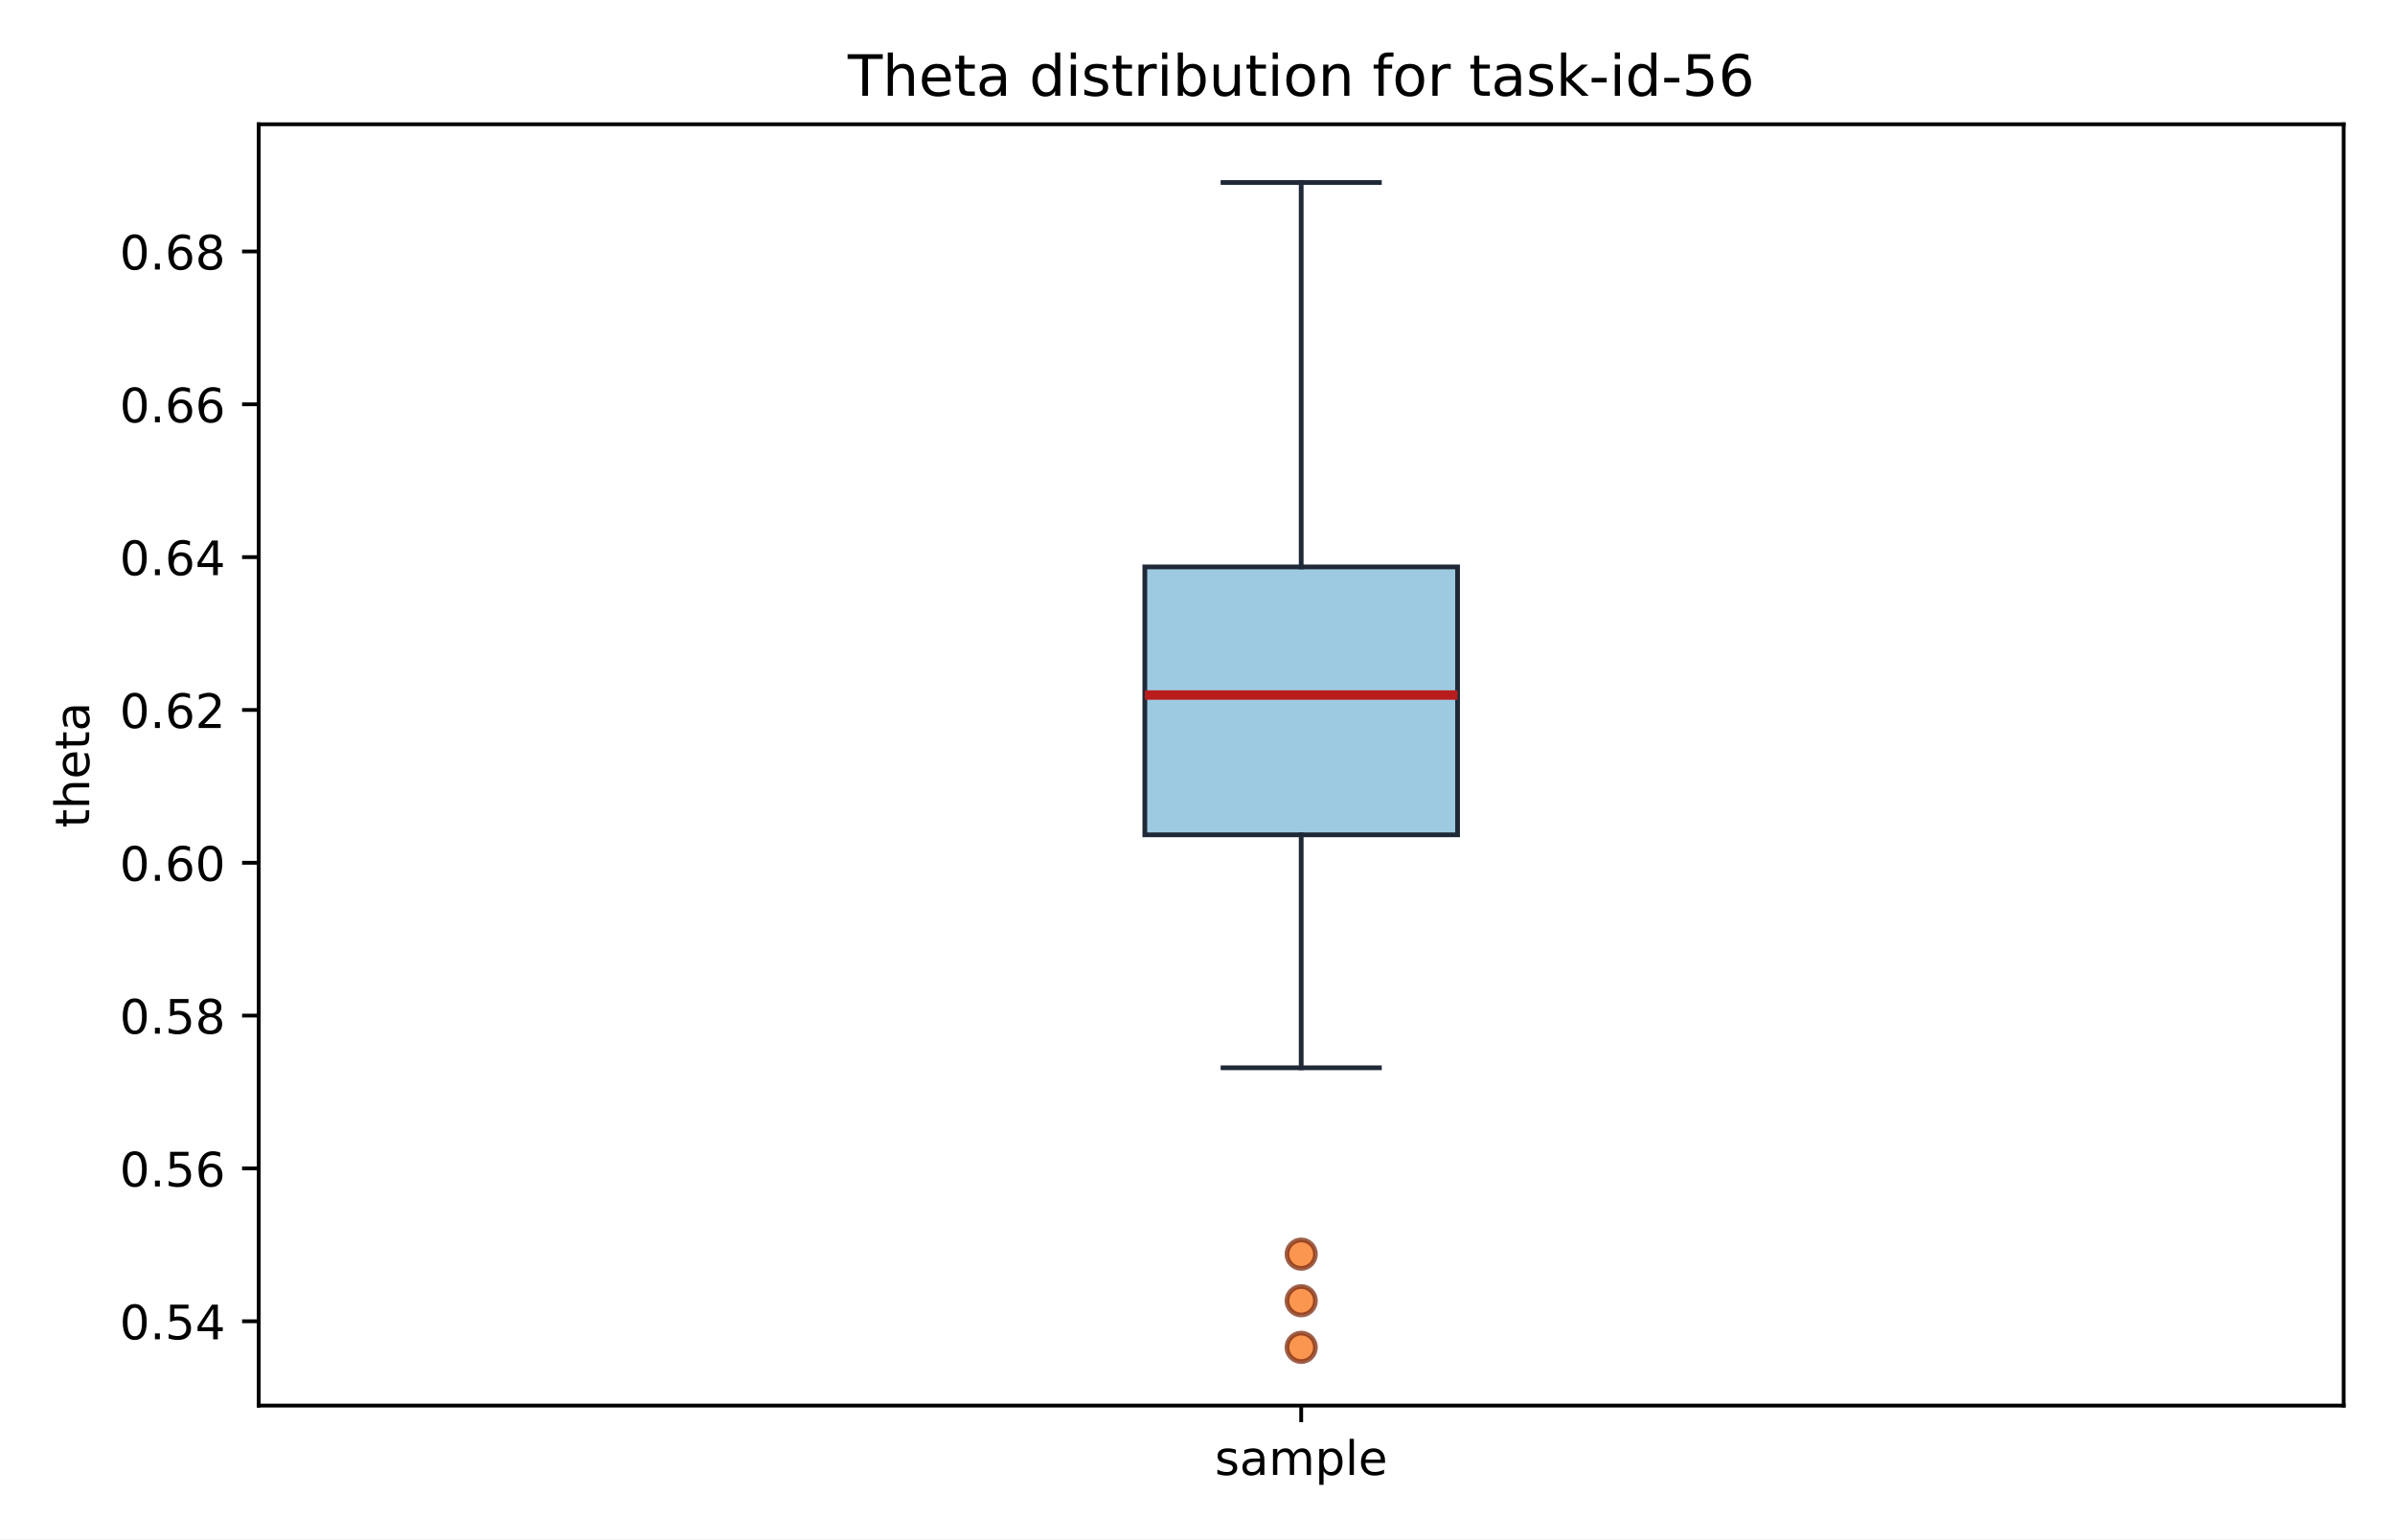
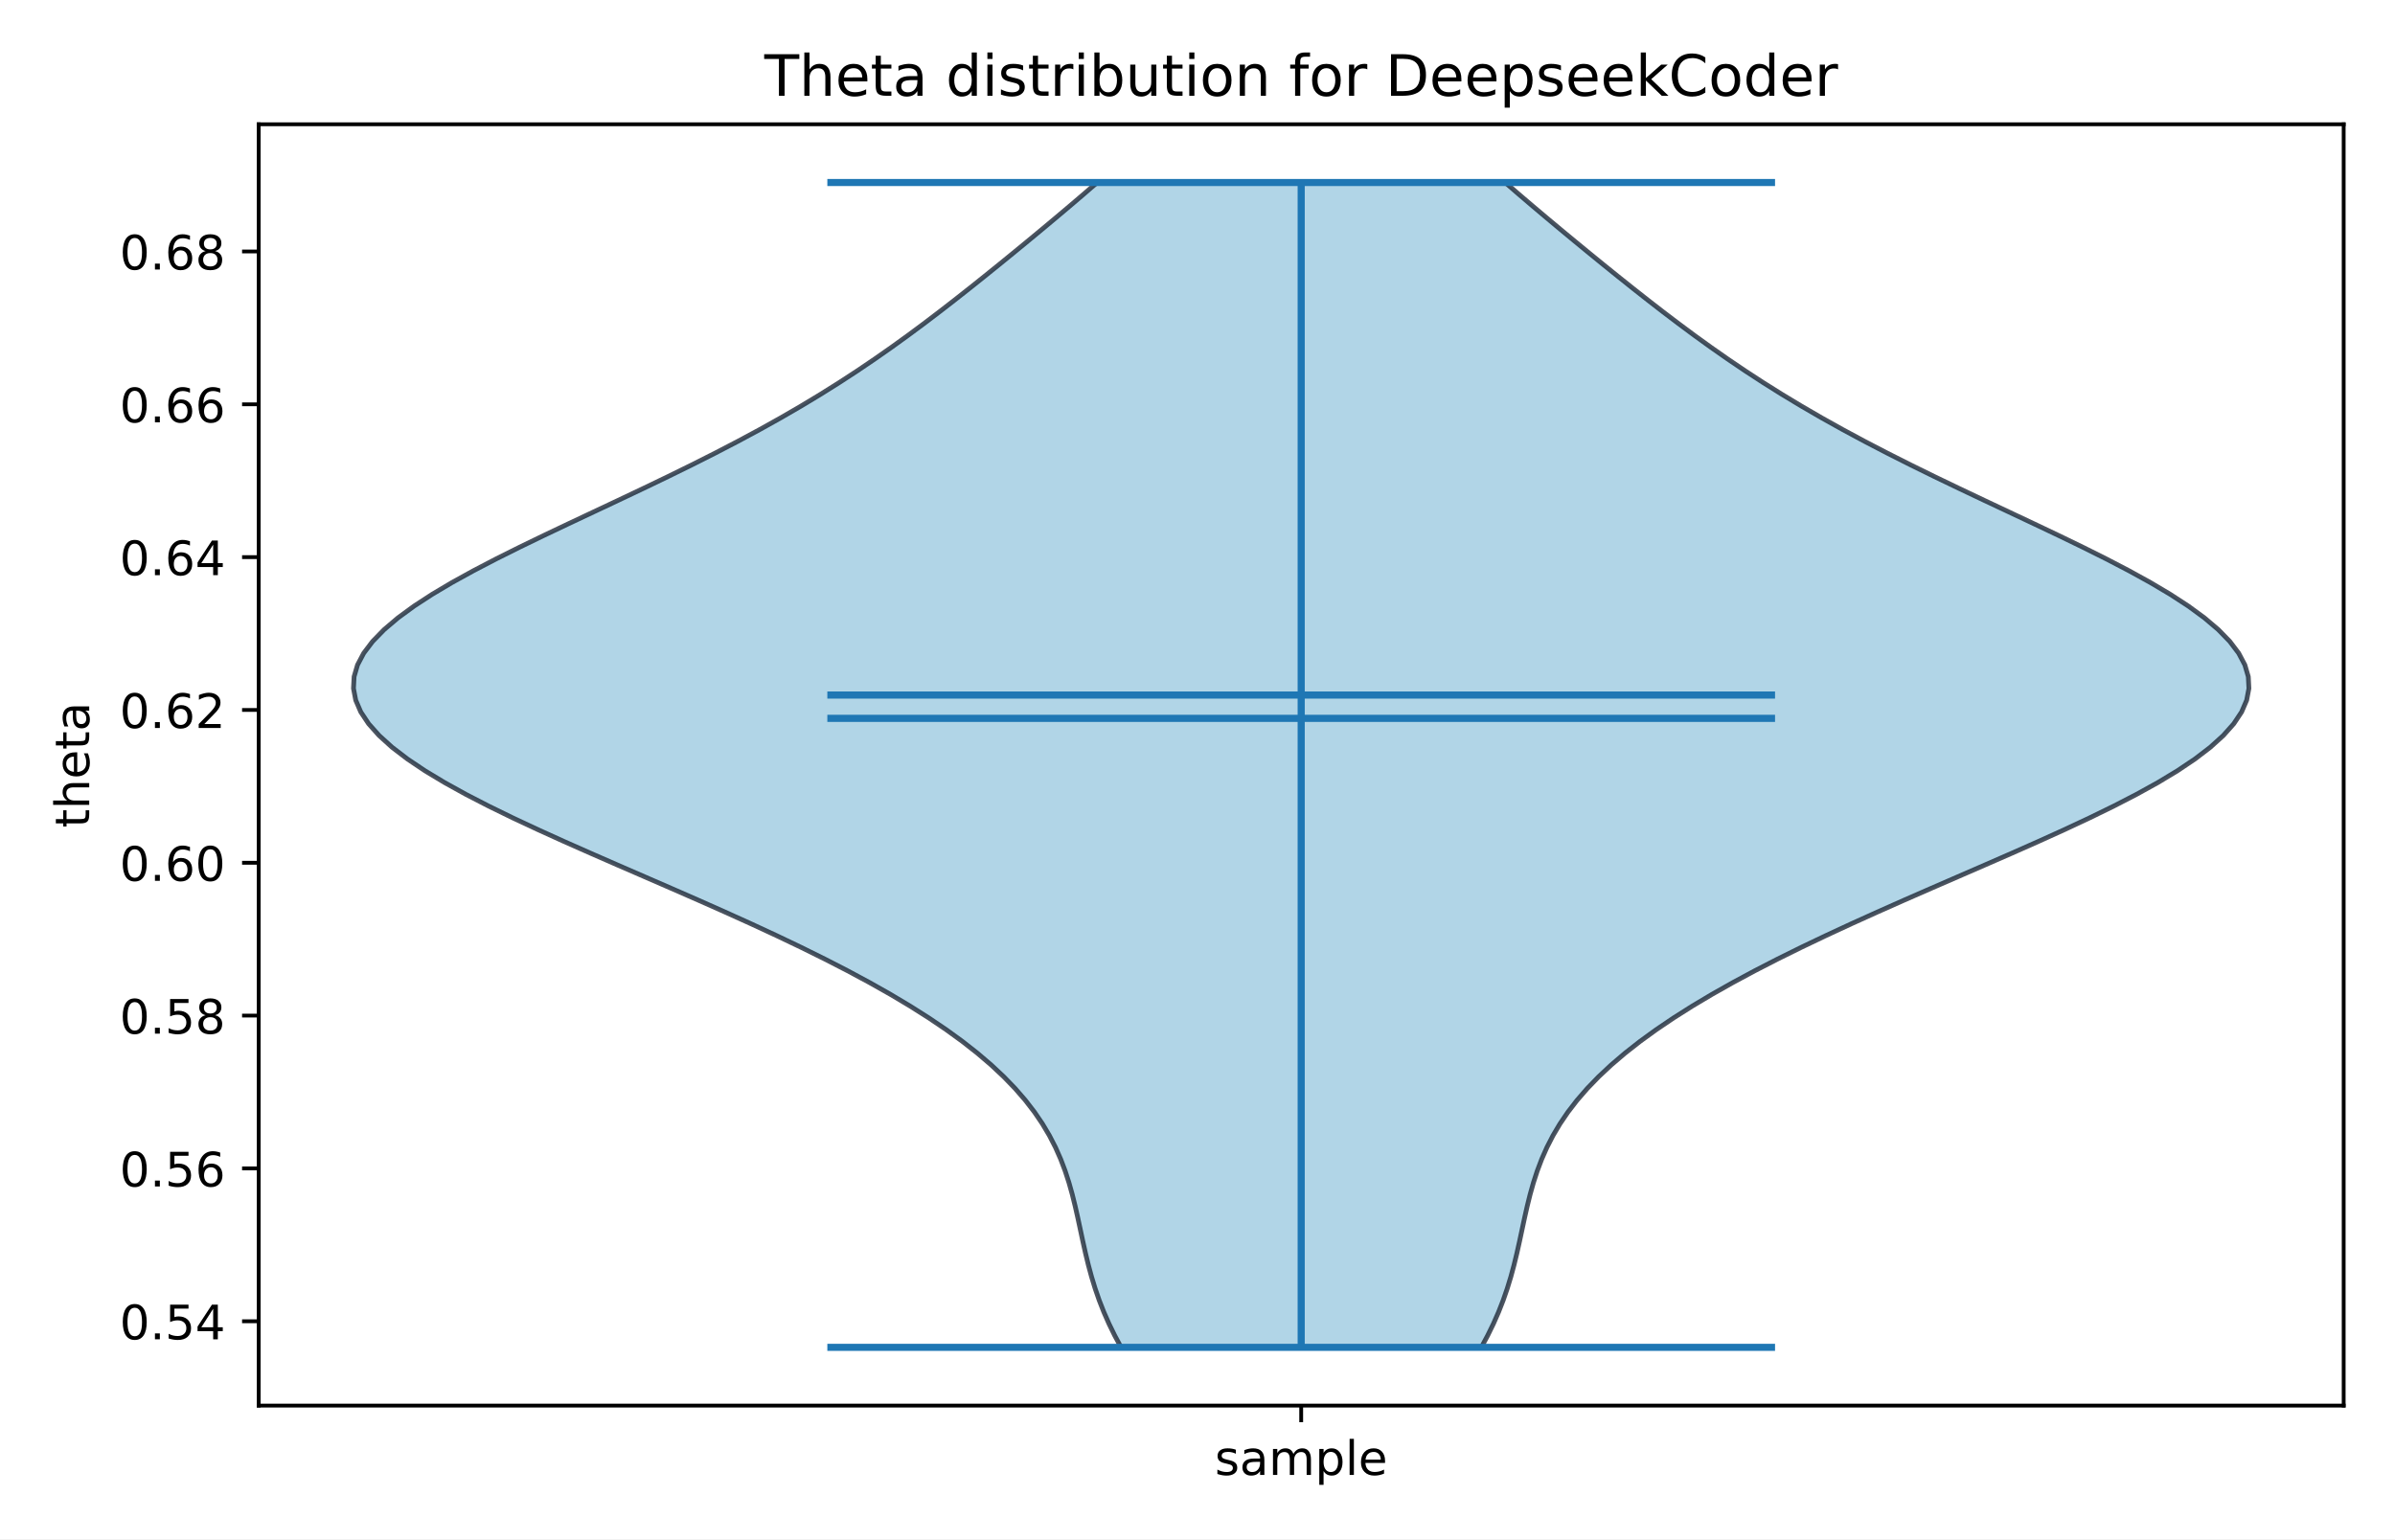
<svg xmlns="http://www.w3.org/2000/svg" xmlns:xlink="http://www.w3.org/1999/xlink" width="504pt" height="324pt" viewBox="0 0 504 324" version="1.1">
  <defs>
    <style type="text/css">*{stroke-linejoin: round; stroke-linecap: butt}</style>
  </defs>
  <g id="figure_1">
    <g id="patch_1">
      <path d="M 0 324  L 504 324  L 504 0  L 0 0  z " style="fill: #ffffff" />
    </g>
    <g id="axes_1">
      <g id="patch_2">
        <path d="M 54.442 295.878  L 493.2 295.878  L 493.2 26.16  L 54.442 26.16  z " style="fill: #ffffff" />
      </g>
+       <g id="FillBetweenPolyCollection_1">
+         <defs>
+           <path id="m248d920990" d="M 311.727 -40.382  L 235.916 -40.382  L 234.584 -42.859  L 233.374 -45.336  L 232.285 -47.812  L 231.315 -50.289  L 230.457 -52.766  L 229.701 -55.243  L 229.031 -57.719  L 228.43 -60.196  L 227.876 -62.673  L 227.347 -65.15  L 226.815 -67.626  L 226.256 -70.103  L 225.642 -72.58  L 224.946 -75.057  L 224.141 -77.533  L 223.202 -80.01  L 222.107 -82.487  L 220.833 -84.964  L 219.363 -87.44  L 217.679 -89.917  L 215.769 -92.394  L 213.621 -94.871  L 211.228 -97.347  L 208.582 -99.824  L 205.682 -102.301  L 202.525 -104.778  L 199.113 -107.254  L 195.448 -109.731  L 191.536 -112.208  L 187.383 -114.685  L 182.998 -117.161  L 178.39 -119.638  L 173.574 -122.115  L 168.563 -124.592  L 163.377 -127.068  L 158.034 -129.545  L 152.559 -132.022  L 146.978 -134.499  L 141.322 -136.975  L 135.624 -139.452  L 129.921 -141.929  L 124.253 -144.406  L 118.664 -146.882  L 113.199 -149.359  L 107.905 -151.836  L 102.833 -154.313  L 98.033 -156.789  L 93.553 -159.266  L 89.443 -161.743  L 85.749 -164.22  L 82.513 -166.696  L 79.776 -169.173  L 77.57 -171.65  L 75.924 -174.127  L 74.858 -176.603  L 74.386 -179.08  L 74.513 -181.557  L 75.235 -184.034  L 76.543 -186.51  L 78.418 -188.987  L 80.831 -191.464  L 83.75 -193.94  L 87.135 -196.417  L 90.939 -198.894  L 95.112 -201.371  L 99.603 -203.847  L 104.356 -206.324  L 109.315 -208.801  L 114.426 -211.278  L 119.636 -213.754  L 124.895 -216.231  L 130.156 -218.708  L 135.379 -221.185  L 140.528 -223.661  L 145.571 -226.138  L 150.485 -228.615  L 155.251 -231.092  L 159.857 -233.568  L 164.297 -236.045  L 168.568 -238.522  L 172.674 -240.999  L 176.62 -243.475  L 180.419 -245.952  L 184.08 -248.429  L 187.62 -250.906  L 191.052 -253.382  L 194.392 -255.859  L 197.654 -258.336  L 200.851 -260.813  L 203.996 -263.289  L 207.099 -265.766  L 210.168 -268.243  L 213.208 -270.72  L 216.223 -273.196  L 219.214 -275.673  L 222.18 -278.15  L 225.117 -280.627  L 228.02 -283.103  L 230.884 -285.58  L 316.759 -285.58  L 316.759 -285.58  L 319.622 -283.103  L 322.526 -280.627  L 325.463 -278.15  L 328.428 -275.673  L 331.419 -273.196  L 334.434 -270.72  L 337.474 -268.243  L 340.543 -265.766  L 343.646 -263.289  L 346.791 -260.813  L 349.989 -258.336  L 353.251 -255.859  L 356.59 -253.382  L 360.022 -250.906  L 363.562 -248.429  L 367.224 -245.952  L 371.022 -243.475  L 374.969 -240.999  L 379.074 -238.522  L 383.345 -236.045  L 387.785 -233.568  L 392.391 -231.092  L 397.158 -228.615  L 402.071 -226.138  L 407.115 -223.661  L 412.263 -221.185  L 417.486 -218.708  L 422.748 -216.231  L 428.006 -213.754  L 433.216 -211.278  L 438.327 -208.801  L 443.287 -206.324  L 448.039 -203.847  L 452.53 -201.371  L 456.704 -198.894  L 460.508 -196.417  L 463.892 -193.94  L 466.811 -191.464  L 469.225 -188.987  L 471.099 -186.51  L 472.407 -184.034  L 473.13 -181.557  L 473.256 -179.08  L 472.784 -176.603  L 471.718 -174.127  L 470.072 -171.65  L 467.866 -169.173  L 465.129 -166.696  L 461.894 -164.22  L 458.199 -161.743  L 454.089 -159.266  L 449.61 -156.789  L 444.809 -154.313  L 439.737 -151.836  L 434.444 -149.359  L 428.978 -146.882  L 423.389 -144.406  L 417.721 -141.929  L 412.018 -139.452  L 406.32 -136.975  L 400.664 -134.499  L 395.083 -132.022  L 389.608 -129.545  L 384.266 -127.068  L 379.079 -124.592  L 374.069 -122.115  L 369.252 -119.638  L 364.645 -117.161  L 360.259 -114.685  L 356.106 -112.208  L 352.194 -109.731  L 348.53 -107.254  L 345.118 -104.778  L 341.961 -102.301  L 339.06 -99.824  L 336.415 -97.347  L 334.021 -94.871  L 331.873 -92.394  L 329.963 -89.917  L 328.279 -87.44  L 326.809 -84.964  L 325.536 -82.487  L 324.44 -80.01  L 323.502 -77.533  L 322.697 -75.057  L 322 -72.58  L 321.386 -70.103  L 320.827 -67.626  L 320.296 -65.15  L 319.766 -62.673  L 319.212 -60.196  L 318.611 -57.719  L 317.941 -55.243  L 317.185 -52.766  L 316.327 -50.289  L 315.357 -47.812  L 314.269 -45.336  L 313.058 -42.859  L 311.727 -40.382  z " style="stroke: #1f2937; stroke-opacity: 0.8" />
+         </defs>
+         <g clip-path="url(#p1cf499df13)">
+           <use xlink:href="#m248d920990" x="0" y="324" style="fill: #9ecae1; fill-opacity: 0.8; stroke: #1f2937; stroke-opacity: 0.8" />
+         </g>
+       </g>
      <g id="matplotlib.axis_1">
        <g id="xtick_1">
          <g id="line2d_1">
            <defs>
-               <path id="m111b19b5cd" d="M 0 0  L 0 3.5  " style="stroke: #000000; stroke-width: 0.8" />
+               <path id="m96284208d4" d="M 0 0  L 0 3.5  " style="stroke: #000000; stroke-width: 0.8" />
            </defs>
            <g>
-               <use xlink:href="#m111b19b5cd" x="273.821" y="295.878" style="stroke: #000000; stroke-width: 0.8" />
+               <use xlink:href="#m96284208d4" x="273.821" y="295.878" style="stroke: #000000; stroke-width: 0.8" />
            </g>
          </g>
          <g id="text_1">
            <g transform="translate(255.6423 310.4761) scale(0.1 -0.1)">
              <defs>
                <path id="DejaVuSans-56" d="M 2834 3397  L 2834 2853  Q 2591 2978 2328 3040  Q 2066 3103 1784 3103  Q 1356 3103 1142 2972  Q 928 2841 928 2578  Q 928 2378 1081 2264  Q 1234 2150 1697 2047  L 1894 2003  Q 2506 1872 2764 1633  Q 3022 1394 3022 966  Q 3022 478 2636 193  Q 2250 -91 1575 -91  Q 1294 -91 989 -36  Q 684 19 347 128  L 347 722  Q 666 556 975 473  Q 1284 391 1588 391  Q 1994 391 2212 530  Q 2431 669 2431 922  Q 2431 1156 2273 1281  Q 2116 1406 1581 1522  L 1381 1569  Q 847 1681 609 1914  Q 372 2147 372 2553  Q 372 3047 722 3315  Q 1072 3584 1716 3584  Q 2034 3584 2315 3537  Q 2597 3491 2834 3397  z " transform="scale(0.015625)" />
                <path id="DejaVuSans-44" d="M 2194 1759  Q 1497 1759 1228 1600  Q 959 1441 959 1056  Q 959 750 1161 570  Q 1363 391 1709 391  Q 2188 391 2477 730  Q 2766 1069 2766 1631  L 2766 1759  L 2194 1759  z M 3341 1997  L 3341 0  L 2766 0  L 2766 531  Q 2569 213 2275 61  Q 1981 -91 1556 -91  Q 1019 -91 701 211  Q 384 513 384 1019  Q 384 1609 779 1909  Q 1175 2209 1959 2209  L 2766 2209  L 2766 2266  Q 2766 2663 2505 2880  Q 2244 3097 1772 3097  Q 1472 3097 1187 3025  Q 903 2953 641 2809  L 641 3341  Q 956 3463 1253 3523  Q 1550 3584 1831 3584  Q 2591 3584 2966 3190  Q 3341 2797 3341 1997  z " transform="scale(0.015625)" />
                <path id="DejaVuSans-50" d="M 3328 2828  Q 3544 3216 3844 3400  Q 4144 3584 4550 3584  Q 5097 3584 5394 3201  Q 5691 2819 5691 2113  L 5691 0  L 5113 0  L 5113 2094  Q 5113 2597 4934 2840  Q 4756 3084 4391 3084  Q 3944 3084 3684 2787  Q 3425 2491 3425 1978  L 3425 0  L 2847 0  L 2847 2094  Q 2847 2600 2669 2842  Q 2491 3084 2119 3084  Q 1678 3084 1418 2786  Q 1159 2488 1159 1978  L 1159 0  L 581 0  L 581 3500  L 1159 3500  L 1159 2956  Q 1356 3278 1631 3431  Q 1906 3584 2284 3584  Q 2666 3584 2933 3390  Q 3200 3197 3328 2828  z " transform="scale(0.015625)" />
                <path id="DejaVuSans-53" d="M 1159 525  L 1159 -1331  L 581 -1331  L 581 3500  L 1159 3500  L 1159 2969  Q 1341 3281 1617 3432  Q 1894 3584 2278 3584  Q 2916 3584 3314 3078  Q 3713 2572 3713 1747  Q 3713 922 3314 415  Q 2916 -91 2278 -91  Q 1894 -91 1617 61  Q 1341 213 1159 525  z M 3116 1747  Q 3116 2381 2855 2742  Q 2594 3103 2138 3103  Q 1681 3103 1420 2742  Q 1159 2381 1159 1747  Q 1159 1113 1420 752  Q 1681 391 2138 391  Q 2594 391 2855 752  Q 3116 1113 3116 1747  z " transform="scale(0.015625)" />
                <path id="DejaVuSans-4f" d="M 603 4863  L 1178 4863  L 1178 0  L 603 0  L 603 4863  z " transform="scale(0.015625)" />
                <path id="DejaVuSans-48" d="M 3597 1894  L 3597 1613  L 953 1613  Q 991 1019 1311 708  Q 1631 397 2203 397  Q 2534 397 2845 478  Q 3156 559 3463 722  L 3463 178  Q 3153 47 2828 -22  Q 2503 -91 2169 -91  Q 1331 -91 842 396  Q 353 884 353 1716  Q 353 2575 817 3079  Q 1281 3584 2069 3584  Q 2775 3584 3186 3129  Q 3597 2675 3597 1894  z M 3022 2063  Q 3016 2534 2758 2815  Q 2500 3097 2075 3097  Q 1594 3097 1305 2825  Q 1016 2553 972 2059  L 3022 2063  z " transform="scale(0.015625)" />
              </defs>
              <use xlink:href="#DejaVuSans-56" />
              <use xlink:href="#DejaVuSans-44" transform="translate(52.09375 0)" />
              <use xlink:href="#DejaVuSans-50" transform="translate(113.375 0)" />
              <use xlink:href="#DejaVuSans-53" transform="translate(210.7812 0)" />
              <use xlink:href="#DejaVuSans-4f" transform="translate(274.2656 0)" />
              <use xlink:href="#DejaVuSans-48" transform="translate(302.0469 0)" />
            </g>
          </g>
        </g>
      </g>
      <g id="matplotlib.axis_2">
        <g id="ytick_1">
          <g id="line2d_2">
            <defs>
-               <path id="m6079fad750" d="M 0 0  L -3.5 0  " style="stroke: #000000; stroke-width: 0.8" />
+               <path id="ma2872f8798" d="M 0 0  L -3.5 0  " style="stroke: #000000; stroke-width: 0.8" />
            </defs>
            <g>
-               <use xlink:href="#m6079fad750" x="54.442" y="278.125" style="stroke: #000000; stroke-width: 0.8" />
+               <use xlink:href="#ma2872f8798" x="54.442" y="278.125" style="stroke: #000000; stroke-width: 0.8" />
            </g>
          </g>
          <g id="text_2">
            <g transform="translate(25.17672 281.9242) scale(0.1 -0.1)">
              <defs>
                <path id="DejaVuSans-13" d="M 2034 4250  Q 1547 4250 1301 3770  Q 1056 3291 1056 2328  Q 1056 1369 1301 889  Q 1547 409 2034 409  Q 2525 409 2770 889  Q 3016 1369 3016 2328  Q 3016 3291 2770 3770  Q 2525 4250 2034 4250  z M 2034 4750  Q 2819 4750 3233 4129  Q 3647 3509 3647 2328  Q 3647 1150 3233 529  Q 2819 -91 2034 -91  Q 1250 -91 836 529  Q 422 1150 422 2328  Q 422 3509 836 4129  Q 1250 4750 2034 4750  z " transform="scale(0.015625)" />
                <path id="DejaVuSans-11" d="M 684 794  L 1344 794  L 1344 0  L 684 0  L 684 794  z " transform="scale(0.015625)" />
                <path id="DejaVuSans-18" d="M 691 4666  L 3169 4666  L 3169 4134  L 1269 4134  L 1269 2991  Q 1406 3038 1543 3061  Q 1681 3084 1819 3084  Q 2600 3084 3056 2656  Q 3513 2228 3513 1497  Q 3513 744 3044 326  Q 2575 -91 1722 -91  Q 1428 -91 1123 -41  Q 819 9 494 109  L 494 744  Q 775 591 1075 516  Q 1375 441 1709 441  Q 2250 441 2565 725  Q 2881 1009 2881 1497  Q 2881 1984 2565 2268  Q 2250 2553 1709 2553  Q 1456 2553 1204 2497  Q 953 2441 691 2322  L 691 4666  z " transform="scale(0.015625)" />
                <path id="DejaVuSans-17" d="M 2419 4116  L 825 1625  L 2419 1625  L 2419 4116  z M 2253 4666  L 3047 4666  L 3047 1625  L 3713 1625  L 3713 1100  L 3047 1100  L 3047 0  L 2419 0  L 2419 1100  L 313 1100  L 313 1709  L 2253 4666  z " transform="scale(0.015625)" />
              </defs>
              <use xlink:href="#DejaVuSans-13" />
              <use xlink:href="#DejaVuSans-11" transform="translate(63.625 0)" />
              <use xlink:href="#DejaVuSans-18" transform="translate(95.40625 0)" />
              <use xlink:href="#DejaVuSans-17" transform="translate(159.0312 0)" />
            </g>
          </g>
        </g>
        <g id="ytick_2">
          <g id="line2d_3">
            <g>
-               <use xlink:href="#m6079fad750" x="54.442" y="245.955" style="stroke: #000000; stroke-width: 0.8" />
+               <use xlink:href="#ma2872f8798" x="54.442" y="245.955" style="stroke: #000000; stroke-width: 0.8" />
            </g>
          </g>
          <g id="text_3">
            <g transform="translate(25.17672 249.7542) scale(0.1 -0.1)">
              <defs>
                <path id="DejaVuSans-19" d="M 2113 2584  Q 1688 2584 1439 2293  Q 1191 2003 1191 1497  Q 1191 994 1439 701  Q 1688 409 2113 409  Q 2538 409 2786 701  Q 3034 994 3034 1497  Q 3034 2003 2786 2293  Q 2538 2584 2113 2584  z M 3366 4563  L 3366 3988  Q 3128 4100 2886 4159  Q 2644 4219 2406 4219  Q 1781 4219 1451 3797  Q 1122 3375 1075 2522  Q 1259 2794 1537 2939  Q 1816 3084 2150 3084  Q 2853 3084 3261 2657  Q 3669 2231 3669 1497  Q 3669 778 3244 343  Q 2819 -91 2113 -91  Q 1303 -91 875 529  Q 447 1150 447 2328  Q 447 3434 972 4092  Q 1497 4750 2381 4750  Q 2619 4750 2861 4703  Q 3103 4656 3366 4563  z " transform="scale(0.015625)" />
              </defs>
              <use xlink:href="#DejaVuSans-13" />
              <use xlink:href="#DejaVuSans-11" transform="translate(63.625 0)" />
              <use xlink:href="#DejaVuSans-18" transform="translate(95.40625 0)" />
              <use xlink:href="#DejaVuSans-19" transform="translate(159.0312 0)" />
            </g>
          </g>
        </g>
        <g id="ytick_3">
          <g id="line2d_4">
            <g>
-               <use xlink:href="#m6079fad750" x="54.442" y="213.785" style="stroke: #000000; stroke-width: 0.8" />
+               <use xlink:href="#ma2872f8798" x="54.442" y="213.785" style="stroke: #000000; stroke-width: 0.8" />
            </g>
          </g>
          <g id="text_4">
            <g transform="translate(25.17672 217.5842) scale(0.1 -0.1)">
              <defs>
                <path id="DejaVuSans-1b" d="M 2034 2216  Q 1584 2216 1326 1975  Q 1069 1734 1069 1313  Q 1069 891 1326 650  Q 1584 409 2034 409  Q 2484 409 2743 651  Q 3003 894 3003 1313  Q 3003 1734 2745 1975  Q 2488 2216 2034 2216  z M 1403 2484  Q 997 2584 770 2862  Q 544 3141 544 3541  Q 544 4100 942 4425  Q 1341 4750 2034 4750  Q 2731 4750 3128 4425  Q 3525 4100 3525 3541  Q 3525 3141 3298 2862  Q 3072 2584 2669 2484  Q 3125 2378 3379 2068  Q 3634 1759 3634 1313  Q 3634 634 3220 271  Q 2806 -91 2034 -91  Q 1263 -91 848 271  Q 434 634 434 1313  Q 434 1759 690 2068  Q 947 2378 1403 2484  z M 1172 3481  Q 1172 3119 1398 2916  Q 1625 2713 2034 2713  Q 2441 2713 2670 2916  Q 2900 3119 2900 3481  Q 2900 3844 2670 4047  Q 2441 4250 2034 4250  Q 1625 4250 1398 4047  Q 1172 3844 1172 3481  z " transform="scale(0.015625)" />
              </defs>
              <use xlink:href="#DejaVuSans-13" />
              <use xlink:href="#DejaVuSans-11" transform="translate(63.625 0)" />
              <use xlink:href="#DejaVuSans-18" transform="translate(95.40625 0)" />
              <use xlink:href="#DejaVuSans-1b" transform="translate(159.0312 0)" />
            </g>
          </g>
        </g>
        <g id="ytick_4">
          <g id="line2d_5">
            <g>
-               <use xlink:href="#m6079fad750" x="54.442" y="181.615" style="stroke: #000000; stroke-width: 0.8" />
+               <use xlink:href="#ma2872f8798" x="54.442" y="181.615" style="stroke: #000000; stroke-width: 0.8" />
            </g>
          </g>
          <g id="text_5">
            <g transform="translate(25.17672 185.4143) scale(0.1 -0.1)">
              <use xlink:href="#DejaVuSans-13" />
              <use xlink:href="#DejaVuSans-11" transform="translate(63.625 0)" />
              <use xlink:href="#DejaVuSans-19" transform="translate(95.40625 0)" />
              <use xlink:href="#DejaVuSans-13" transform="translate(159.0312 0)" />
            </g>
          </g>
        </g>
        <g id="ytick_5">
          <g id="line2d_6">
            <g>
-               <use xlink:href="#m6079fad750" x="54.442" y="149.445" style="stroke: #000000; stroke-width: 0.8" />
+               <use xlink:href="#ma2872f8798" x="54.442" y="149.445" style="stroke: #000000; stroke-width: 0.8" />
            </g>
          </g>
          <g id="text_6">
            <g transform="translate(25.17672 153.2443) scale(0.1 -0.1)">
              <defs>
                <path id="DejaVuSans-15" d="M 1228 531  L 3431 531  L 3431 0  L 469 0  L 469 531  Q 828 903 1448 1529  Q 2069 2156 2228 2338  Q 2531 2678 2651 2914  Q 2772 3150 2772 3378  Q 2772 3750 2511 3984  Q 2250 4219 1831 4219  Q 1534 4219 1204 4116  Q 875 4013 500 3803  L 500 4441  Q 881 4594 1212 4672  Q 1544 4750 1819 4750  Q 2544 4750 2975 4387  Q 3406 4025 3406 3419  Q 3406 3131 3298 2873  Q 3191 2616 2906 2266  Q 2828 2175 2409 1742  Q 1991 1309 1228 531  z " transform="scale(0.015625)" />
              </defs>
              <use xlink:href="#DejaVuSans-13" />
              <use xlink:href="#DejaVuSans-11" transform="translate(63.625 0)" />
              <use xlink:href="#DejaVuSans-19" transform="translate(95.40625 0)" />
              <use xlink:href="#DejaVuSans-15" transform="translate(159.0312 0)" />
            </g>
          </g>
        </g>
        <g id="ytick_6">
          <g id="line2d_7">
            <g>
-               <use xlink:href="#m6079fad750" x="54.442" y="117.276" style="stroke: #000000; stroke-width: 0.8" />
+               <use xlink:href="#ma2872f8798" x="54.442" y="117.276" style="stroke: #000000; stroke-width: 0.8" />
            </g>
          </g>
          <g id="text_7">
            <g transform="translate(25.17672 121.0744) scale(0.1 -0.1)">
              <use xlink:href="#DejaVuSans-13" />
              <use xlink:href="#DejaVuSans-11" transform="translate(63.625 0)" />
              <use xlink:href="#DejaVuSans-19" transform="translate(95.40625 0)" />
              <use xlink:href="#DejaVuSans-17" transform="translate(159.0312 0)" />
            </g>
          </g>
        </g>
        <g id="ytick_7">
          <g id="line2d_8">
            <g>
-               <use xlink:href="#m6079fad750" x="54.442" y="85.106" style="stroke: #000000; stroke-width: 0.8" />
+               <use xlink:href="#ma2872f8798" x="54.442" y="85.106" style="stroke: #000000; stroke-width: 0.8" />
            </g>
          </g>
          <g id="text_8">
            <g transform="translate(25.17672 88.9044) scale(0.1 -0.1)">
              <use xlink:href="#DejaVuSans-13" />
              <use xlink:href="#DejaVuSans-11" transform="translate(63.625 0)" />
              <use xlink:href="#DejaVuSans-19" transform="translate(95.40625 0)" />
              <use xlink:href="#DejaVuSans-19" transform="translate(159.0312 0)" />
            </g>
          </g>
        </g>
        <g id="ytick_8">
          <g id="line2d_9">
            <g>
-               <use xlink:href="#m6079fad750" x="54.442" y="52.936" style="stroke: #000000; stroke-width: 0.8" />
+               <use xlink:href="#ma2872f8798" x="54.442" y="52.936" style="stroke: #000000; stroke-width: 0.8" />
            </g>
          </g>
          <g id="text_9">
            <g transform="translate(25.17672 56.73443) scale(0.1 -0.1)">
              <use xlink:href="#DejaVuSans-13" />
              <use xlink:href="#DejaVuSans-11" transform="translate(63.625 0)" />
              <use xlink:href="#DejaVuSans-19" transform="translate(95.40625 0)" />
              <use xlink:href="#DejaVuSans-1b" transform="translate(159.0312 0)" />
            </g>
          </g>
        </g>
        <g id="text_10">
          <g transform="translate(18.77437 174.2485) rotate(-90) scale(0.1 -0.1)">
            <defs>
              <path id="DejaVuSans-57" d="M 1172 4494  L 1172 3500  L 2356 3500  L 2356 3053  L 1172 3053  L 1172 1153  Q 1172 725 1289 603  Q 1406 481 1766 481  L 2356 481  L 2356 0  L 1766 0  Q 1100 0 847 248  Q 594 497 594 1153  L 594 3053  L 172 3053  L 172 3500  L 594 3500  L 594 4494  L 1172 4494  z " transform="scale(0.015625)" />
              <path id="DejaVuSans-4b" d="M 3513 2113  L 3513 0  L 2938 0  L 2938 2094  Q 2938 2591 2744 2837  Q 2550 3084 2163 3084  Q 1697 3084 1428 2787  Q 1159 2491 1159 1978  L 1159 0  L 581 0  L 581 4863  L 1159 4863  L 1159 2956  Q 1366 3272 1645 3428  Q 1925 3584 2291 3584  Q 2894 3584 3203 3211  Q 3513 2838 3513 2113  z " transform="scale(0.015625)" />
            </defs>
            <use xlink:href="#DejaVuSans-57" />
            <use xlink:href="#DejaVuSans-4b" transform="translate(39.20312 0)" />
            <use xlink:href="#DejaVuSans-48" transform="translate(102.5781 0)" />
            <use xlink:href="#DejaVuSans-57" transform="translate(164.1094 0)" />
            <use xlink:href="#DejaVuSans-44" transform="translate(203.3125 0)" />
          </g>
        </g>
      </g>
+       <g id="LineCollection_1">
+         <path d="M 174.104 151.211  L 373.539 151.211  " clip-path="url(#p1cf499df13)" style="fill: none; stroke: #1f77b4; stroke-width: 1.5" />
+       </g>
+       <g id="LineCollection_2">
+         <path d="M 174.104 38.42  L 373.539 38.42  " clip-path="url(#p1cf499df13)" style="fill: none; stroke: #1f77b4; stroke-width: 1.5" />
+       </g>
+       <g id="LineCollection_3">
+         <path d="M 174.104 283.618  L 373.539 283.618  " clip-path="url(#p1cf499df13)" style="fill: none; stroke: #1f77b4; stroke-width: 1.5" />
+       </g>
+       <g id="LineCollection_4">
+         <path d="M 273.821 283.618  L 273.821 38.42  " clip-path="url(#p1cf499df13)" style="fill: none; stroke: #1f77b4; stroke-width: 1.5" />
+       </g>
+       <g id="LineCollection_5">
+         <path d="M 174.104 146.307  L 373.539 146.307  " clip-path="url(#p1cf499df13)" style="fill: none; stroke: #1f77b4; stroke-width: 1.5" />
+       </g>
      <g id="patch_3">
-         <path d="M 240.914 175.731  L 306.728 175.731  L 306.728 119.335  L 240.914 119.335  L 240.914 175.731  z " clip-path="url(#pbec94bf1e0)" style="fill: #9ecae1; stroke: #1f2937; stroke-linejoin: miter" />
-       </g>
-       <g id="line2d_10">
-         <path d="M 273.821 175.731  L 273.821 224.77  " clip-path="url(#pbec94bf1e0)" style="fill: none; stroke: #1f2937; stroke-linecap: square" />
-       </g>
-       <g id="line2d_11">
-         <path d="M 273.821 119.335  L 273.821 38.42  " clip-path="url(#pbec94bf1e0)" style="fill: none; stroke: #1f2937; stroke-linecap: square" />
-       </g>
-       <g id="line2d_12">
-         <path d="M 257.368 224.77  L 290.275 224.77  " clip-path="url(#pbec94bf1e0)" style="fill: none; stroke: #1f2937; stroke-linecap: square" />
-       </g>
-       <g id="line2d_13">
-         <path d="M 257.368 38.42  L 290.275 38.42  " clip-path="url(#pbec94bf1e0)" style="fill: none; stroke: #1f2937; stroke-linecap: square" />
-       </g>
-       <g id="line2d_14">
-         <defs>
-           <path id="m245f0f211f" d="M 0 3  C 0.796 3 1.559 2.684 2.121 2.121  C 2.684 1.559 3 0.796 3 0  C 3 -0.796 2.684 -1.559 2.121 -2.121  C 1.559 -2.684 0.796 -3 0 -3  C -0.796 -3 -1.559 -2.684 -2.121 -2.121  C -2.684 -1.559 -3 -0.796 -3 0  C -3 0.796 -2.684 1.559 -2.121 2.121  C -1.559 2.684 -0.796 3 0 3  z " style="stroke: #7c2d12; stroke-opacity: 0.75" />
-         </defs>
-         <g clip-path="url(#pbec94bf1e0)">
-           <use xlink:href="#m245f0f211f" x="273.821" y="283.618" style="fill: #f97316; fill-opacity: 0.75; stroke: #7c2d12; stroke-opacity: 0.75" />
-           <use xlink:href="#m245f0f211f" x="273.821" y="264.002" style="fill: #f97316; fill-opacity: 0.75; stroke: #7c2d12; stroke-opacity: 0.75" />
-           <use xlink:href="#m245f0f211f" x="273.821" y="273.81" style="fill: #f97316; fill-opacity: 0.75; stroke: #7c2d12; stroke-opacity: 0.75" />
-         </g>
-       </g>
-       <g id="line2d_15">
-         <path d="M 240.914 146.307  L 306.728 146.307  " clip-path="url(#pbec94bf1e0)" style="fill: none; stroke: #b91c1c; stroke-width: 2" />
+         <path d="M 54.442 295.878  L 54.442 26.16  " style="fill: none; stroke: #000000; stroke-width: 0.8; stroke-linejoin: miter; stroke-linecap: square" />
      </g>
      <g id="patch_4">
-         <path d="M 54.442 295.878  L 54.442 26.16  " style="fill: none; stroke: #000000; stroke-width: 0.8; stroke-linejoin: miter; stroke-linecap: square" />
+         <path d="M 493.2 295.878  L 493.2 26.16  " style="fill: none; stroke: #000000; stroke-width: 0.8; stroke-linejoin: miter; stroke-linecap: square" />
      </g>
      <g id="patch_5">
-         <path d="M 493.2 295.878  L 493.2 26.16  " style="fill: none; stroke: #000000; stroke-width: 0.8; stroke-linejoin: miter; stroke-linecap: square" />
+         <path d="M 54.442 295.878  L 493.2 295.878  " style="fill: none; stroke: #000000; stroke-width: 0.8; stroke-linejoin: miter; stroke-linecap: square" />
      </g>
      <g id="patch_6">
-         <path d="M 54.442 295.878  L 493.2 295.878  " style="fill: none; stroke: #000000; stroke-width: 0.8; stroke-linejoin: miter; stroke-linecap: square" />
-       </g>
-       <g id="patch_7">
        <path d="M 54.442 26.16  L 493.2 26.16  " style="fill: none; stroke: #000000; stroke-width: 0.8; stroke-linejoin: miter; stroke-linecap: square" />
      </g>
      <g id="text_11">
-         <g transform="translate(178.4015 20.16) scale(0.12 -0.12)">
+         <g transform="translate(160.8459 20.16) scale(0.12 -0.12)">
          <defs>
            <path id="DejaVuSans-37" d="M -19 4666  L 3928 4666  L 3928 4134  L 2272 4134  L 2272 0  L 1638 0  L 1638 4134  L -19 4134  L -19 4666  z " transform="scale(0.015625)" />
            <path id="DejaVuSans-3" transform="scale(0.015625)" />
            <path id="DejaVuSans-47" d="M 2906 2969  L 2906 4863  L 3481 4863  L 3481 0  L 2906 0  L 2906 525  Q 2725 213 2448 61  Q 2172 -91 1784 -91  Q 1150 -91 751 415  Q 353 922 353 1747  Q 353 2572 751 3078  Q 1150 3584 1784 3584  Q 2172 3584 2448 3432  Q 2725 3281 2906 2969  z M 947 1747  Q 947 1113 1208 752  Q 1469 391 1925 391  Q 2381 391 2643 752  Q 2906 1113 2906 1747  Q 2906 2381 2643 2742  Q 2381 3103 1925 3103  Q 1469 3103 1208 2742  Q 947 2381 947 1747  z " transform="scale(0.015625)" />
            <path id="DejaVuSans-4c" d="M 603 3500  L 1178 3500  L 1178 0  L 603 0  L 603 3500  z M 603 4863  L 1178 4863  L 1178 4134  L 603 4134  L 603 4863  z " transform="scale(0.015625)" />
            <path id="DejaVuSans-55" d="M 2631 2963  Q 2534 3019 2420 3045  Q 2306 3072 2169 3072  Q 1681 3072 1420 2755  Q 1159 2438 1159 1844  L 1159 0  L 581 0  L 581 3500  L 1159 3500  L 1159 2956  Q 1341 3275 1631 3429  Q 1922 3584 2338 3584  Q 2397 3584 2469 3576  Q 2541 3569 2628 3553  L 2631 2963  z " transform="scale(0.015625)" />
            <path id="DejaVuSans-45" d="M 3116 1747  Q 3116 2381 2855 2742  Q 2594 3103 2138 3103  Q 1681 3103 1420 2742  Q 1159 2381 1159 1747  Q 1159 1113 1420 752  Q 1681 391 2138 391  Q 2594 391 2855 752  Q 3116 1113 3116 1747  z M 1159 2969  Q 1341 3281 1617 3432  Q 1894 3584 2278 3584  Q 2916 3584 3314 3078  Q 3713 2572 3713 1747  Q 3713 922 3314 415  Q 2916 -91 2278 -91  Q 1894 -91 1617 61  Q 1341 213 1159 525  L 1159 0  L 581 0  L 581 4863  L 1159 4863  L 1159 2969  z " transform="scale(0.015625)" />
            <path id="DejaVuSans-58" d="M 544 1381  L 544 3500  L 1119 3500  L 1119 1403  Q 1119 906 1312 657  Q 1506 409 1894 409  Q 2359 409 2629 706  Q 2900 1003 2900 1516  L 2900 3500  L 3475 3500  L 3475 0  L 2900 0  L 2900 538  Q 2691 219 2414 64  Q 2138 -91 1772 -91  Q 1169 -91 856 284  Q 544 659 544 1381  z M 1991 3584  L 1991 3584  z " transform="scale(0.015625)" />
            <path id="DejaVuSans-52" d="M 1959 3097  Q 1497 3097 1228 2736  Q 959 2375 959 1747  Q 959 1119 1226 758  Q 1494 397 1959 397  Q 2419 397 2687 759  Q 2956 1122 2956 1747  Q 2956 2369 2687 2733  Q 2419 3097 1959 3097  z M 1959 3584  Q 2709 3584 3137 3096  Q 3566 2609 3566 1747  Q 3566 888 3137 398  Q 2709 -91 1959 -91  Q 1206 -91 779 398  Q 353 888 353 1747  Q 353 2609 779 3096  Q 1206 3584 1959 3584  z " transform="scale(0.015625)" />
            <path id="DejaVuSans-51" d="M 3513 2113  L 3513 0  L 2938 0  L 2938 2094  Q 2938 2591 2744 2837  Q 2550 3084 2163 3084  Q 1697 3084 1428 2787  Q 1159 2491 1159 1978  L 1159 0  L 581 0  L 581 3500  L 1159 3500  L 1159 2956  Q 1366 3272 1645 3428  Q 1925 3584 2291 3584  Q 2894 3584 3203 3211  Q 3513 2838 3513 2113  z " transform="scale(0.015625)" />
            <path id="DejaVuSans-49" d="M 2375 4863  L 2375 4384  L 1825 4384  Q 1516 4384 1395 4259  Q 1275 4134 1275 3809  L 1275 3500  L 2222 3500  L 2222 3053  L 1275 3053  L 1275 0  L 697 0  L 697 3053  L 147 3053  L 147 3500  L 697 3500  L 697 3744  Q 697 4328 969 4595  Q 1241 4863 1831 4863  L 2375 4863  z " transform="scale(0.015625)" />
+             <path id="DejaVuSans-27" d="M 1259 4147  L 1259 519  L 2022 519  Q 2988 519 3436 956  Q 3884 1394 3884 2338  Q 3884 3275 3436 3711  Q 2988 4147 2022 4147  L 1259 4147  z M 628 4666  L 1925 4666  Q 3281 4666 3915 4102  Q 4550 3538 4550 2338  Q 4550 1131 3912 565  Q 3275 0 1925 0  L 628 0  L 628 4666  z " transform="scale(0.015625)" />
            <path id="DejaVuSans-4e" d="M 581 4863  L 1159 4863  L 1159 1991  L 2875 3500  L 3609 3500  L 1753 1863  L 3688 0  L 2938 0  L 1159 1709  L 1159 0  L 581 0  L 581 4863  z " transform="scale(0.015625)" />
-             <path id="DejaVuSans-10" d="M 313 2009  L 1997 2009  L 1997 1497  L 313 1497  L 313 2009  z " transform="scale(0.015625)" />
+             <path id="DejaVuSans-26" d="M 4122 4306  L 4122 3641  Q 3803 3938 3442 4084  Q 3081 4231 2675 4231  Q 1875 4231 1450 3742  Q 1025 3253 1025 2328  Q 1025 1406 1450 917  Q 1875 428 2675 428  Q 3081 428 3442 575  Q 3803 722 4122 1019  L 4122 359  Q 3791 134 3420 21  Q 3050 -91 2638 -91  Q 1578 -91 968 557  Q 359 1206 359 2328  Q 359 3453 968 4101  Q 1578 4750 2638 4750  Q 3056 4750 3426 4639  Q 3797 4528 4122 4306  z " transform="scale(0.015625)" />
          </defs>
          <use xlink:href="#DejaVuSans-37" />
          <use xlink:href="#DejaVuSans-4b" transform="translate(61.07812 0)" />
          <use xlink:href="#DejaVuSans-48" transform="translate(124.4531 0)" />
          <use xlink:href="#DejaVuSans-57" transform="translate(185.9844 0)" />
          <use xlink:href="#DejaVuSans-44" transform="translate(225.1875 0)" />
          <use xlink:href="#DejaVuSans-3" transform="translate(286.4688 0)" />
          <use xlink:href="#DejaVuSans-47" transform="translate(318.25 0)" />
          <use xlink:href="#DejaVuSans-4c" transform="translate(381.7344 0)" />
          <use xlink:href="#DejaVuSans-56" transform="translate(409.5156 0)" />
          <use xlink:href="#DejaVuSans-57" transform="translate(461.6094 0)" />
          <use xlink:href="#DejaVuSans-55" transform="translate(500.8125 0)" />
          <use xlink:href="#DejaVuSans-4c" transform="translate(541.9219 0)" />
          <use xlink:href="#DejaVuSans-45" transform="translate(569.7031 0)" />
          <use xlink:href="#DejaVuSans-58" transform="translate(633.1875 0)" />
          <use xlink:href="#DejaVuSans-57" transform="translate(696.5625 0)" />
          <use xlink:href="#DejaVuSans-4c" transform="translate(735.7656 0)" />
          <use xlink:href="#DejaVuSans-52" transform="translate(763.5469 0)" />
          <use xlink:href="#DejaVuSans-51" transform="translate(824.7344 0)" />
          <use xlink:href="#DejaVuSans-3" transform="translate(888.1094 0)" />
          <use xlink:href="#DejaVuSans-49" transform="translate(919.8906 0)" />
          <use xlink:href="#DejaVuSans-52" transform="translate(955.0938 0)" />
          <use xlink:href="#DejaVuSans-55" transform="translate(1016.281 0)" />
          <use xlink:href="#DejaVuSans-3" transform="translate(1057.391 0)" />
-           <use xlink:href="#DejaVuSans-57" transform="translate(1089.172 0)" />
-           <use xlink:href="#DejaVuSans-44" transform="translate(1128.375 0)" />
-           <use xlink:href="#DejaVuSans-56" transform="translate(1189.656 0)" />
-           <use xlink:href="#DejaVuSans-4e" transform="translate(1241.75 0)" />
-           <use xlink:href="#DejaVuSans-10" transform="translate(1299.656 0)" />
-           <use xlink:href="#DejaVuSans-4c" transform="translate(1335.734 0)" />
-           <use xlink:href="#DejaVuSans-47" transform="translate(1363.516 0)" />
-           <use xlink:href="#DejaVuSans-10" transform="translate(1427 0)" />
-           <use xlink:href="#DejaVuSans-18" transform="translate(1463.078 0)" />
-           <use xlink:href="#DejaVuSans-19" transform="translate(1526.703 0)" />
+           <use xlink:href="#DejaVuSans-27" transform="translate(1089.172 0)" />
+           <use xlink:href="#DejaVuSans-48" transform="translate(1166.172 0)" />
+           <use xlink:href="#DejaVuSans-48" transform="translate(1227.703 0)" />
+           <use xlink:href="#DejaVuSans-53" transform="translate(1289.234 0)" />
+           <use xlink:href="#DejaVuSans-56" transform="translate(1352.719 0)" />
+           <use xlink:href="#DejaVuSans-48" transform="translate(1404.812 0)" />
+           <use xlink:href="#DejaVuSans-48" transform="translate(1466.344 0)" />
+           <use xlink:href="#DejaVuSans-4e" transform="translate(1527.875 0)" />
+           <use xlink:href="#DejaVuSans-26" transform="translate(1585.781 0)" />
+           <use xlink:href="#DejaVuSans-52" transform="translate(1655.609 0)" />
+           <use xlink:href="#DejaVuSans-47" transform="translate(1716.797 0)" />
+           <use xlink:href="#DejaVuSans-48" transform="translate(1780.281 0)" />
+           <use xlink:href="#DejaVuSans-55" transform="translate(1841.812 0)" />
        </g>
      </g>
    </g>
  </g>
  <defs>
-     <clipPath id="pbec94bf1e0">
+     <clipPath id="p1cf499df13">
      <rect x="54.442" y="26.16" width="438.758" height="269.718" />
    </clipPath>
  </defs>
</svg>
